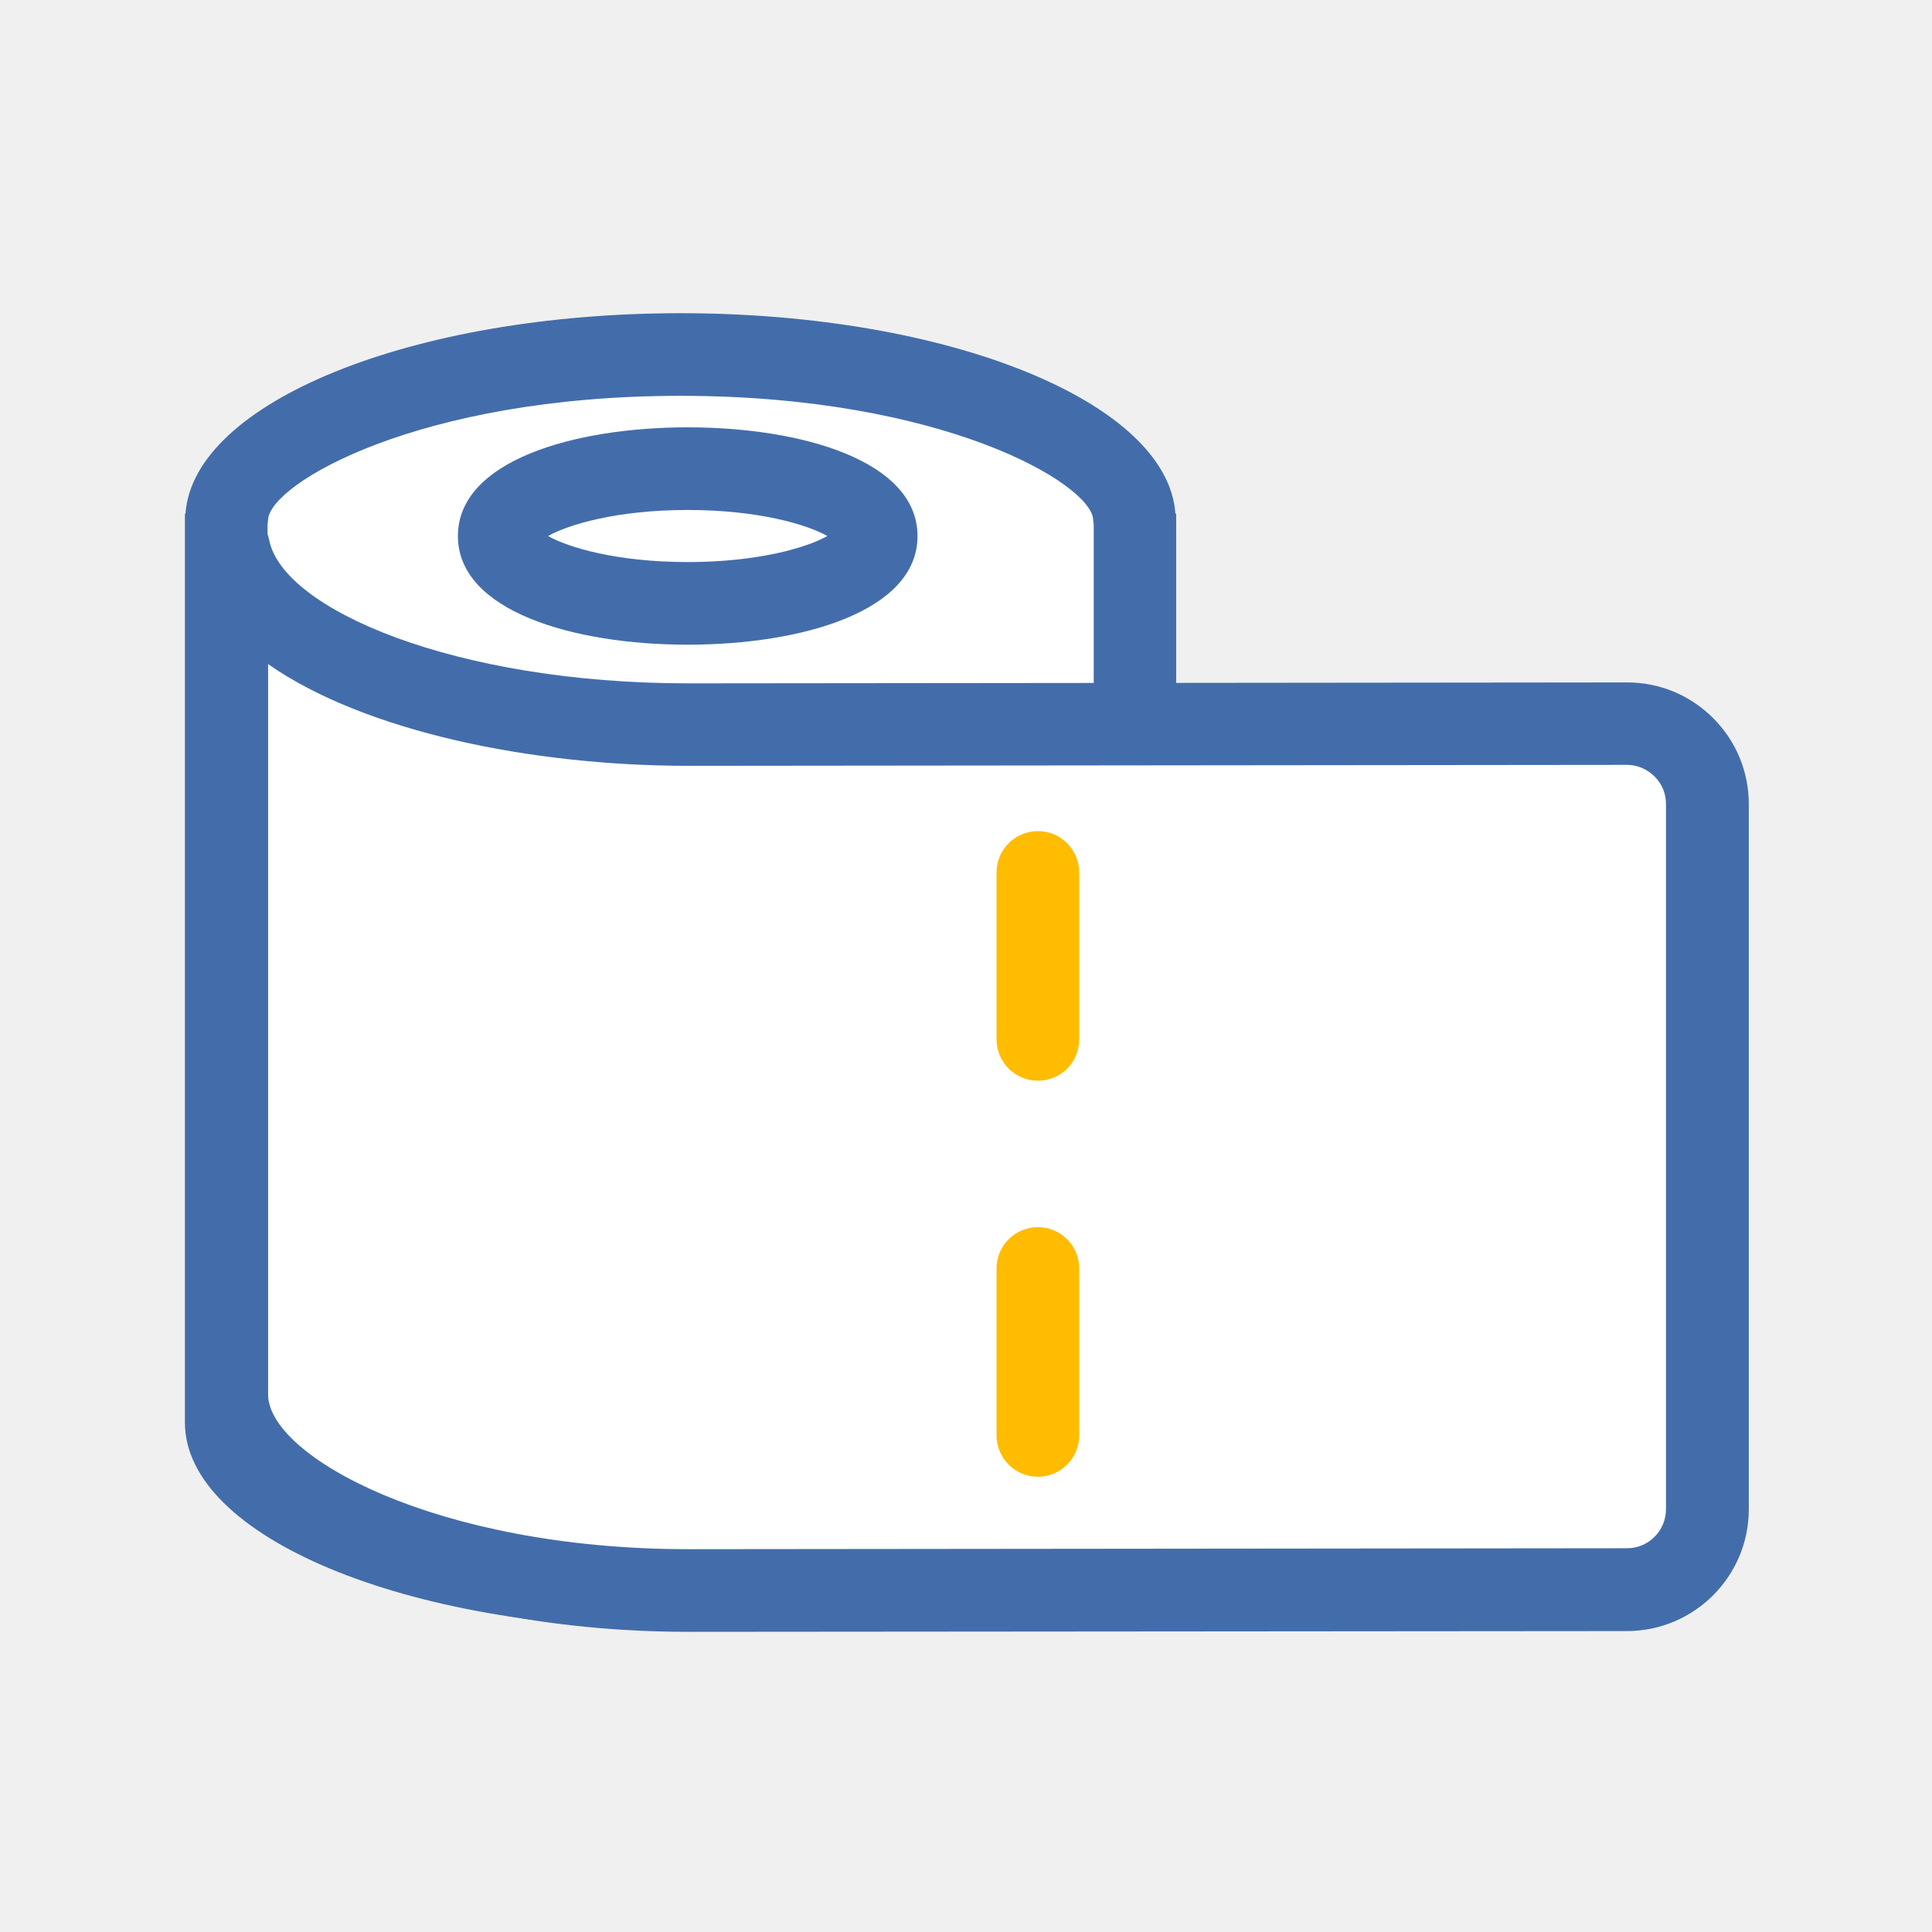
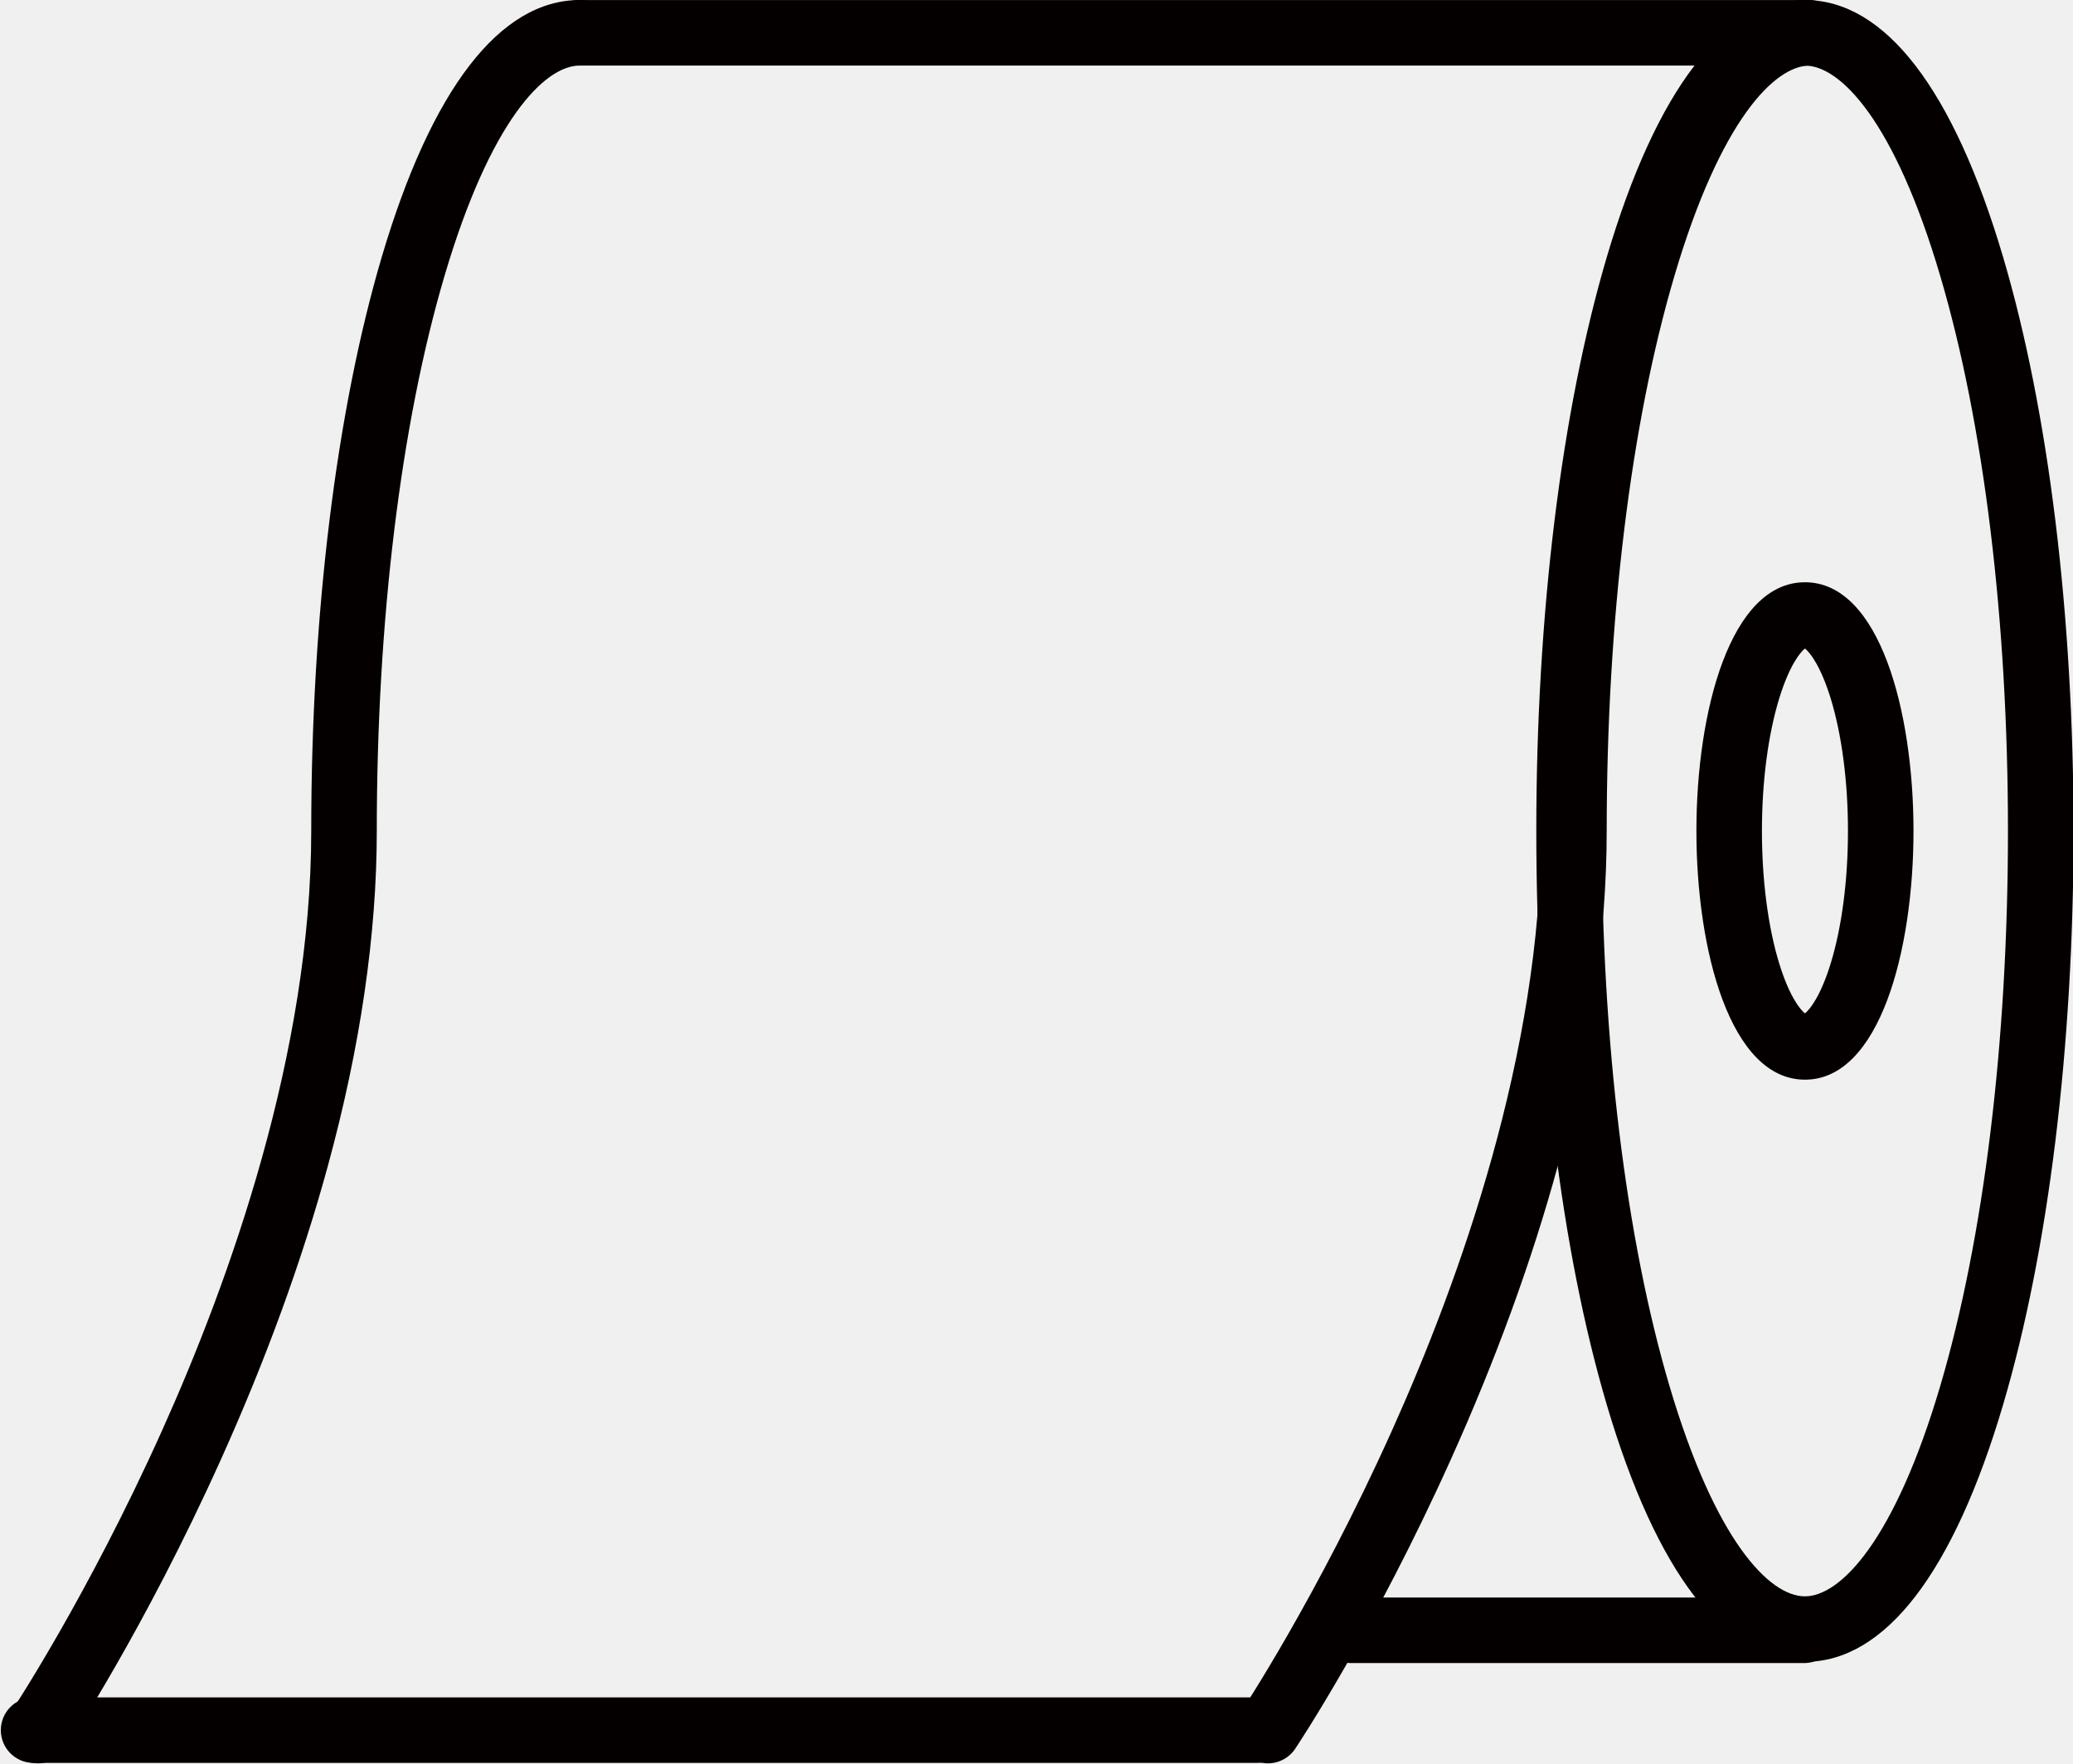
- <svg xmlns="http://www.w3.org/2000/svg" t="1593515323335" class="icon" viewBox="0 0 1024 1024" version="1.1" p-id="4468" width="200" height="200">
+ <svg xmlns="http://www.w3.org/2000/svg" t="1593524222917" class="icon" viewBox="0 0 1204 1024" version="1.1" p-id="14873" width="235.156" height="200">
  <defs>
    <style type="text/css" />
  </defs>
-   <path d="M623.1 272.3C619 213.3 503.3 166 360.7 166S102.4 213.3 98.4 272.3H98V754c0 60.5 117.6 109.5 262.7 109.5s262.7-49 262.7-109.5V272.3h-0.3z" fill="#FFFFFF" p-id="4469" />
-   <path d="M360.7 209.8c139.1 0 217.4 46.5 218.7 65.5 0.1 0.9 0.2 1.9 0.3 2.8V754c0 16.9-75.3 65.7-218.9 65.7s-219-48.9-219-65.7V278.1c0.1-0.9 0.2-1.9 0.3-2.8 1.3-19 79.5-65.5 218.6-65.5m0-43.8c-142.5 0-258.3 47.3-262.4 106.3H98V754c0 60.5 117.6 109.5 262.7 109.5s262.7-49 262.7-109.5V272.3h-0.4c-4-59-119.7-106.3-262.3-106.3z" fill="#436DAA" p-id="4470" />
-   <path d="M862.4 383.5L365 384c-128.3 0-233.4-41.2-243.7-93.6h-1v448.7C120.2 792.3 229.8 843 365 843l497.5-0.5c23.5 0 42.5-19.1 42.5-42.6V426.1c0-23.5-19.1-42.6-42.6-42.6z" fill="#FFFFFF" p-id="4471" />
-   <path d="M365 864.9c-147.1 0-266.7-56.4-266.7-125.8V290.5c0-12.1 9.8-21.9 21.9-21.9 10.5 0 20.5 7.4 22.5 17.7 7.2 36.6 98.2 75.9 222.2 75.9l497.4-0.5h0.1c17.2 0 33.4 6.7 45.6 18.9 12.2 12.2 18.9 28.4 18.9 45.6V800c0 35.5-28.9 64.4-64.4 64.5l-497.5 0.4zM142.1 352v387.1c0 32.6 88.9 82 222.8 82l497.5-0.5c11.4 0 20.6-9.3 20.6-20.7V426.1c0-5.5-2.1-10.7-6.1-14.6s-9.1-6.1-14.6-6.1l-497.3 0.5c-83.8 0-171.9-18.3-222.9-53.9z" fill="#436DAA" p-id="4472" />
-   <path d="M264.6 284.1a99.9 35.7 0 1 0 199.8 0 99.9 35.7 0 1 0-199.8 0Z" fill="#FFFFFF" p-id="4473" />
-   <path d="M364.5 341.7c-60.6 0-121.8-17.8-121.8-57.6s61.2-57.6 121.8-57.6 121.8 17.8 121.8 57.6c0.1 39.8-61.1 57.6-121.8 57.6z m-74-57.6c10.7 6.1 36.6 13.8 74 13.8s63.3-7.7 74-13.8c-10.8-6.1-36.6-13.8-74-13.8s-63.2 7.7-74 13.8z m153 3.9h0.2-0.2z" fill="#436DAA" p-id="4474" />
-   <path d="M550.1 572.8c-12.1 0-21.9-9.8-21.9-21.9v-88.5c0-12.1 9.8-21.9 21.9-21.9s21.9 9.8 21.9 21.9V551c0 12.1-9.8 21.8-21.9 21.8zM550.1 782.7c-12.1 0-21.9-9.8-21.9-21.9v-88.5c0-12.1 9.8-21.9 21.9-21.9s21.9 9.8 21.9 21.9v88.5c0 12.1-9.8 21.9-21.9 21.9z" fill="#FFBC00" p-id="4475" />
+   <path d="M1048.316 965.046c-46.422 0-86.228-51.61-115.13-149.391-26.374-89.245-40.904-207.551-40.904-333.122s14.557-243.877 40.904-333.122c28.888-97.728 68.694-149.391 115.13-149.391s86.228 51.61 115.13 149.391c26.361 89.245 40.878 207.604 40.878 333.135s-14.557 243.877-40.904 333.122c-28.875 97.728-68.681 149.378-115.103 149.378z m0-926.967c-20.565 0-52.007 32.078-78.619 122.117C944.329 246.04 930.302 360.508 930.302 482.546s13.974 236.506 39.343 322.337c26.612 89.986 58.055 122.117 78.619 122.117s52.007-32.078 78.619-122.117c25.368-85.831 39.343-200.313 39.343-322.337s-13.974-236.506-39.343-322.337c-26.559-90.053-58.015-122.117-78.566-122.117zM22.06 1023.974A19.029 19.029 0 0 1 6.246 994.384c0.437-0.648 44.345-66.921 87.631-163.127 39.7-88.107 86.89-220.123 86.89-348.737 0-125.571 14.557-243.877 40.904-333.122 28.888-97.728 68.694-149.391 115.13-149.391a19.029 19.029 0 1 1 0 38.046c-20.565 0-52.007 32.078-78.619 122.117-25.368 85.844-39.343 200.313-39.343 322.337 0 60.079-9.568 125.558-28.438 194.635-15.007 54.905-35.889 112.232-62.091 170.379C83.727 946.466 39.7 1012.752 37.913 1015.517a19.016 19.016 0 0 1-15.854 8.456z" fill="#040000" p-id="14874" />
+   <path d="M736.394 1023.974a19.029 19.029 0 0 1-15.814-29.59c0.437-0.648 44.345-66.921 87.631-163.127 39.7-88.107 86.89-220.123 86.89-348.737 0-125.571 14.557-243.877 40.904-333.122 28.888-97.728 68.694-149.391 115.13-149.391a19.029 19.029 0 0 1 0 38.046c-20.565 0-52.007 32.078-78.619 122.117-25.368 85.844-39.343 200.313-39.343 322.337 0 60.079-9.568 125.558-28.438 194.635-15.007 54.905-35.889 112.232-62.091 170.379-44.557 98.906-88.518 165.191-90.37 167.957a19.003 19.003 0 0 1-15.88 8.496z" fill="#040000" p-id="14875" />
+   <path d="M1048.316 38.092H336.774a19.029 19.029 0 1 1 0-38.046h711.542a19.029 19.029 0 1 1 0 38.046zM730.558 1023.735H19.029a19.029 19.029 0 0 1 0-38.046h711.528a19.029 19.029 0 0 1 0 38.046zM1048.316 965.747H785.119a19.029 19.029 0 1 1 0-38.046h263.197a19.029 19.029 0 0 1 0 38.046zM1048.316 626.974c-43.313 0-63.043-74.861-63.043-144.428s19.731-144.428 63.043-144.428 63.043 74.861 63.043 144.428-19.731 144.428-63.043 144.428z m0-250.374c-2.792 2.144-9.157 10.044-15.007 29.179-6.431 21.054-9.978 48.315-9.978 76.753s3.547 55.712 9.978 76.753c5.849 19.135 12.214 27.036 15.007 29.179 2.792-2.144 9.157-10.044 15.007-29.179 6.445-21.054 9.978-48.315 9.978-76.753s-3.547-55.712-9.978-76.753c-5.862-19.149-12.228-27.049-15.007-29.193z" fill="#040000" p-id="14876" />
</svg>
